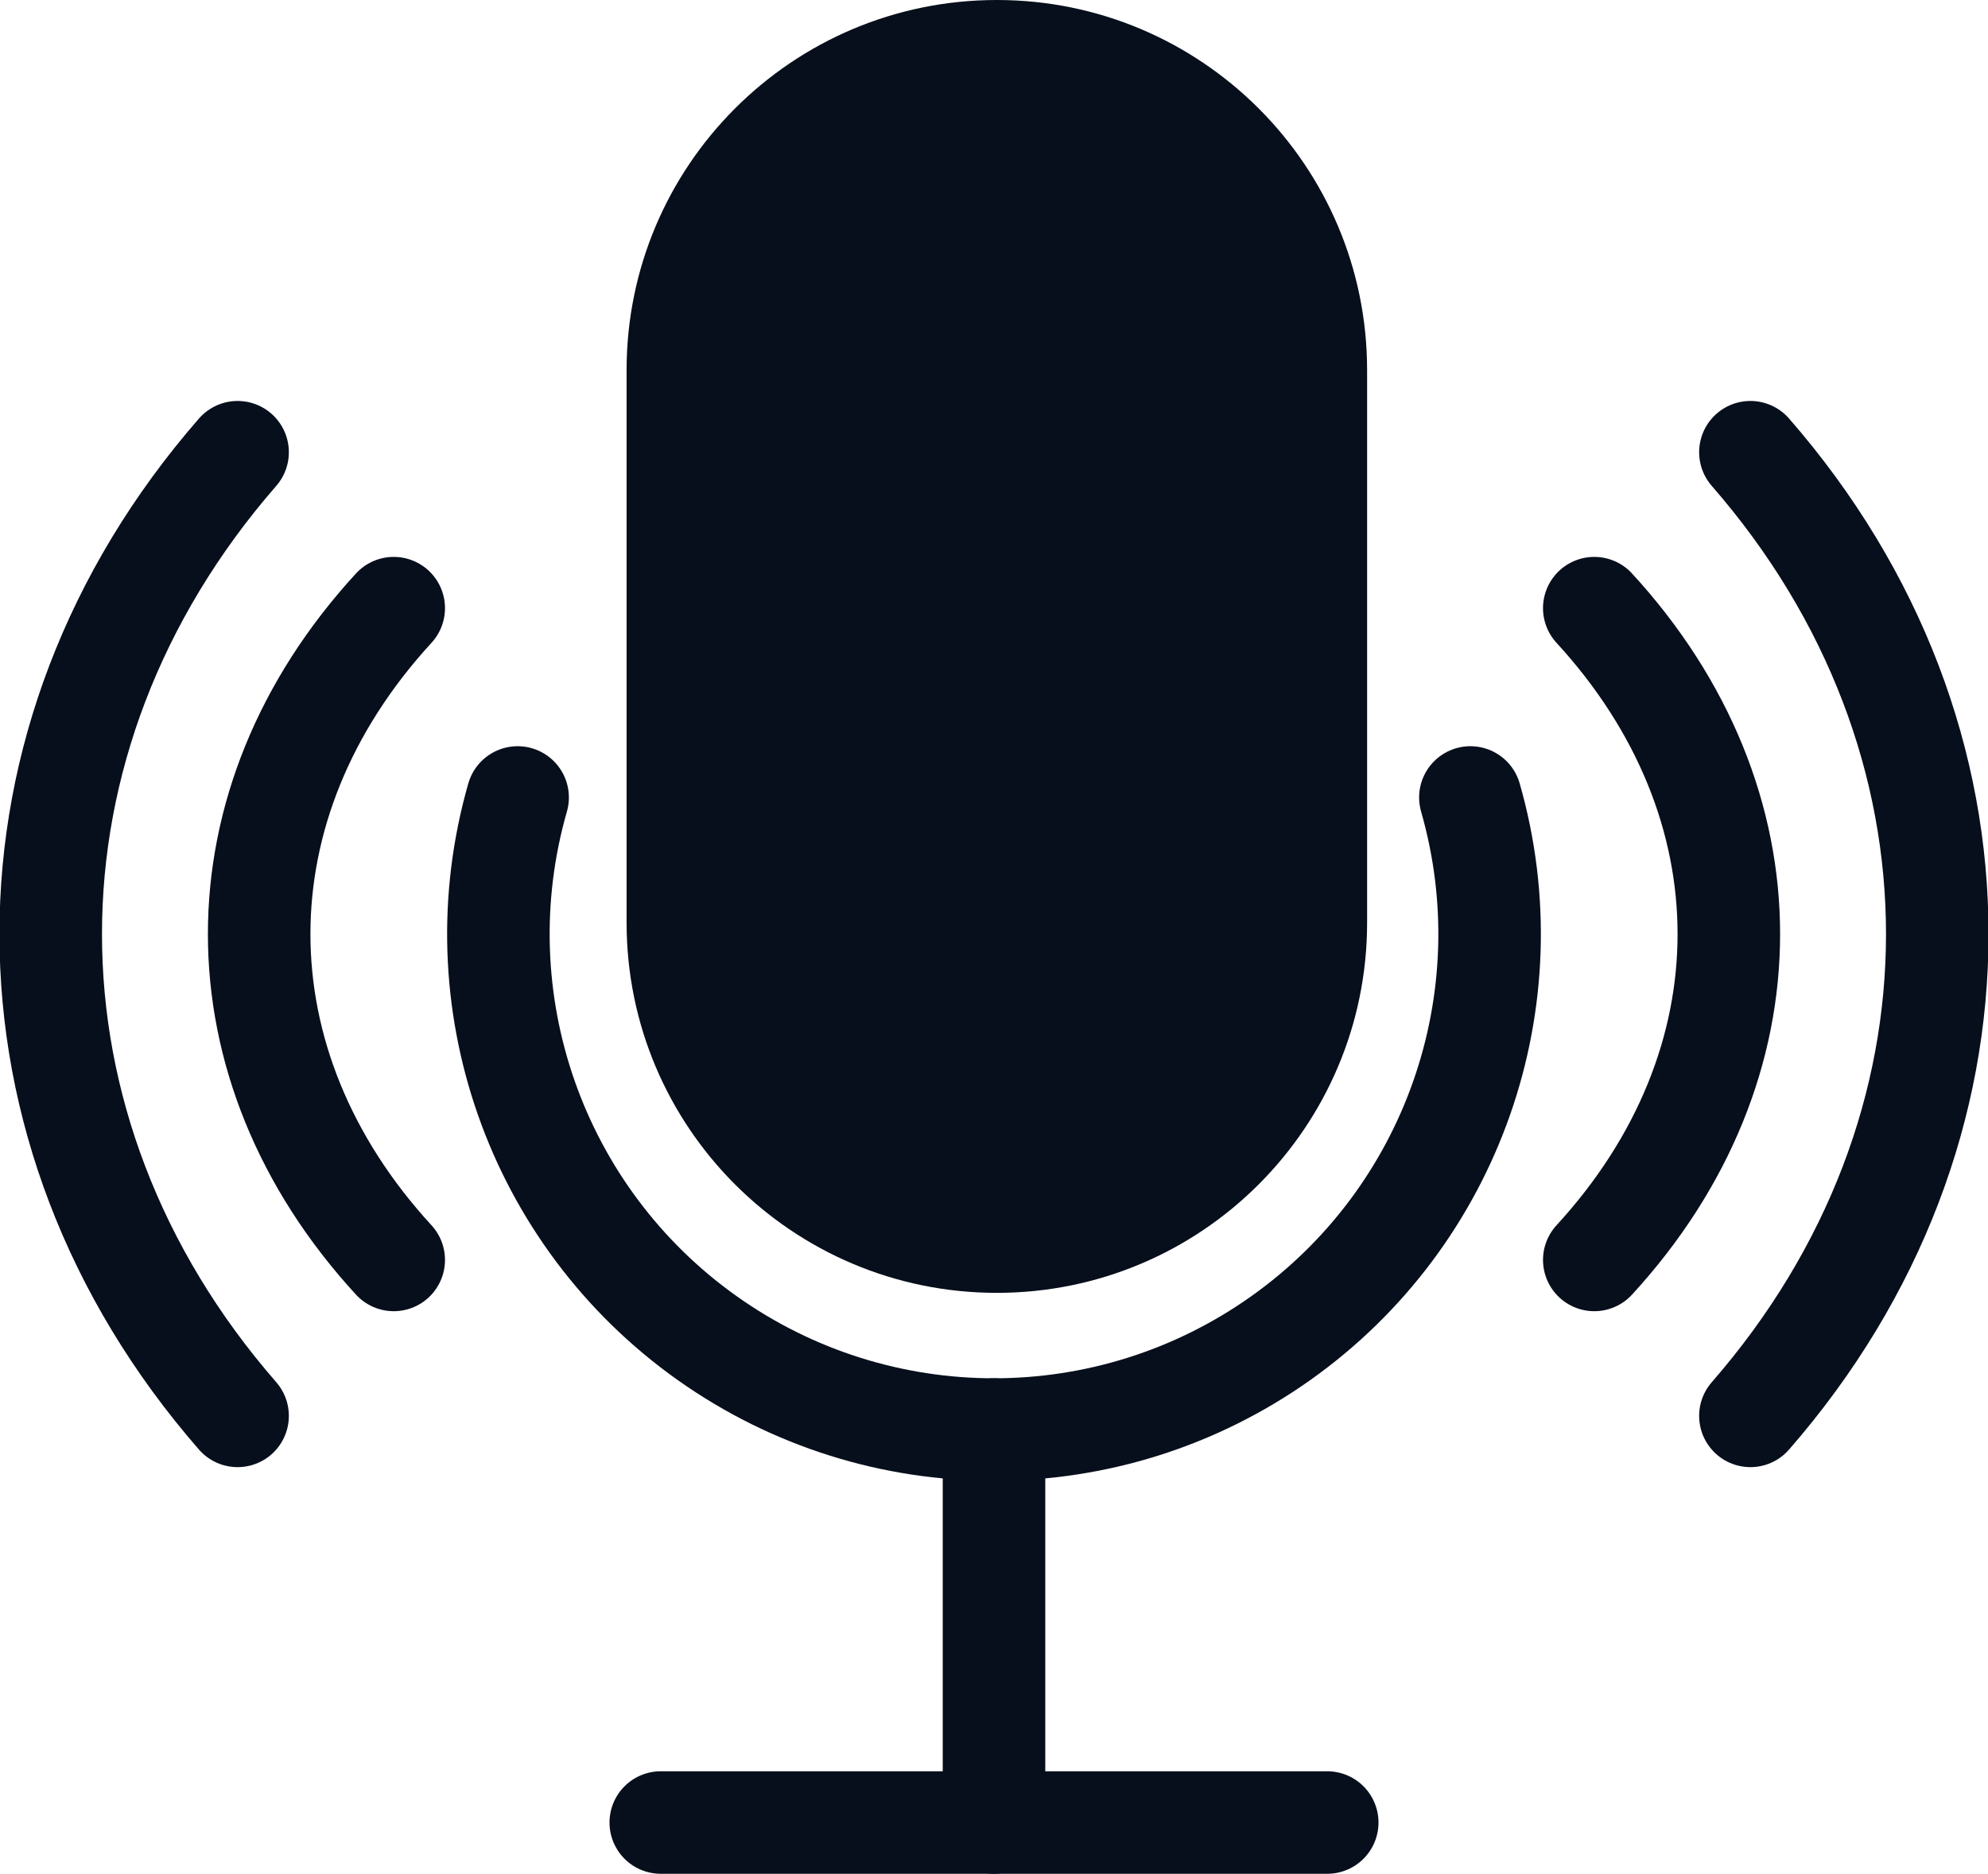
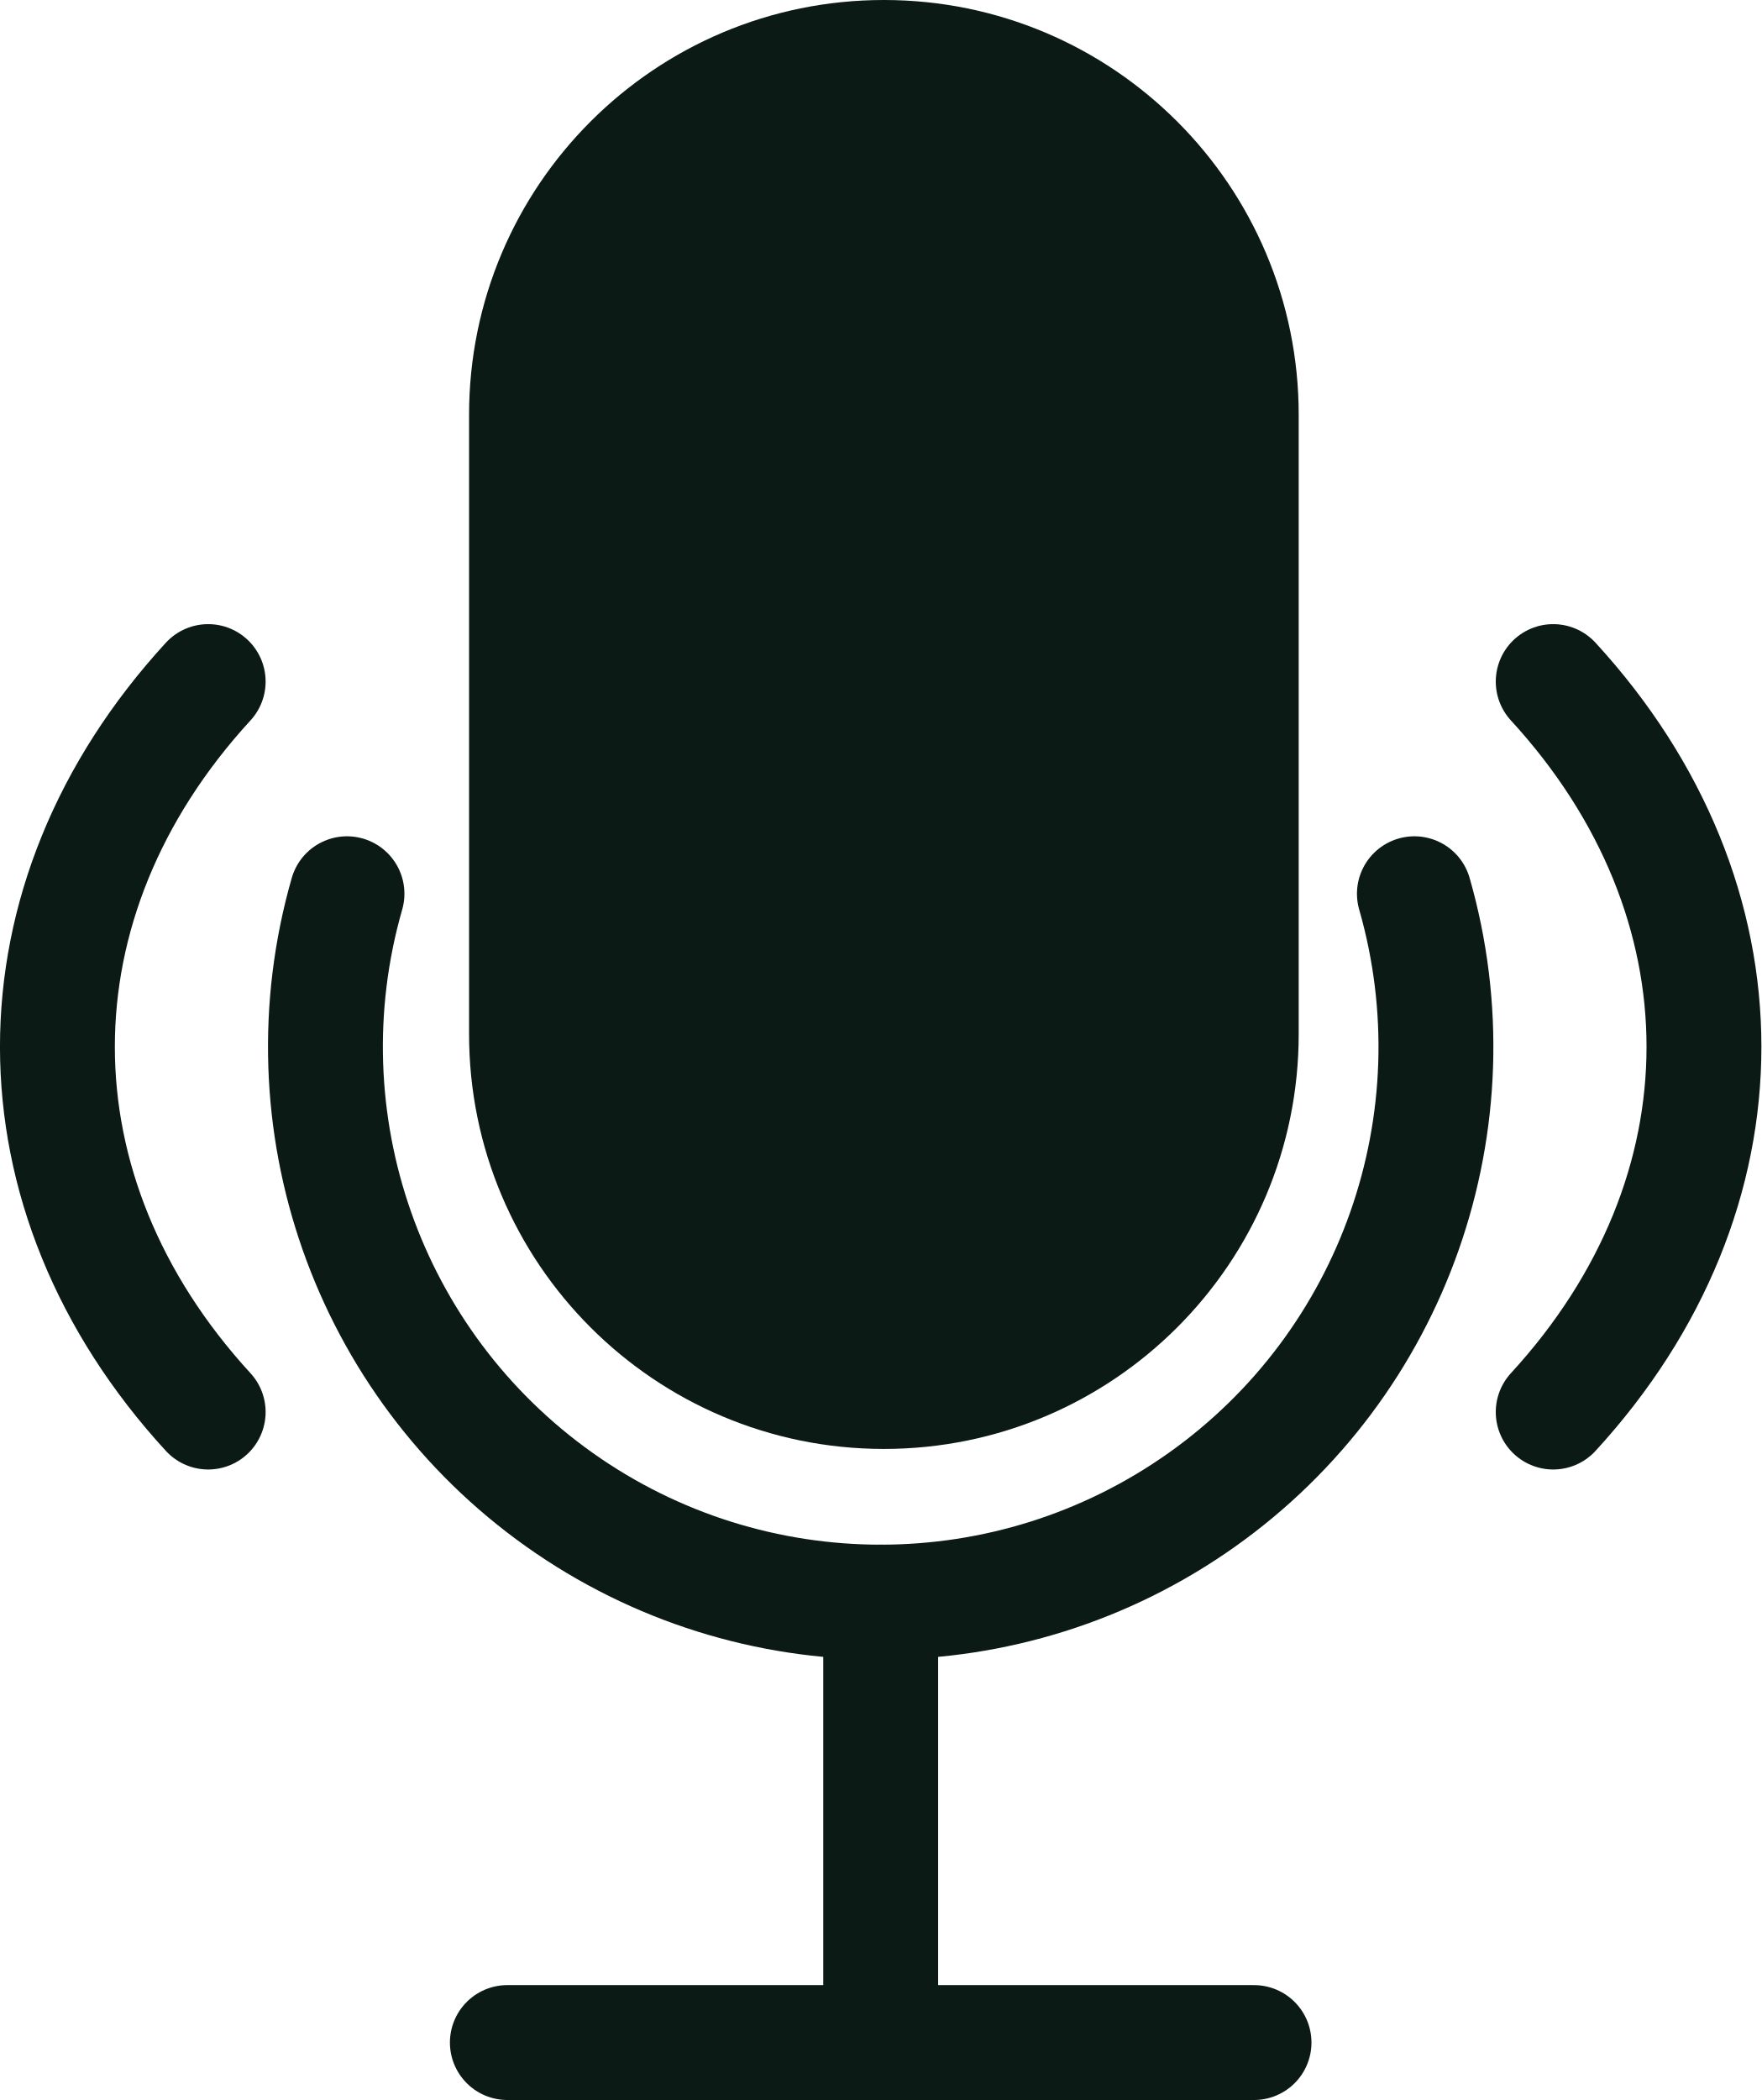
- <svg xmlns="http://www.w3.org/2000/svg" viewBox="54 62 349 329" width="349" height="329" role="img" aria-label="vocaphone">
-   <path d="M 164 127 A 65 65 0 0 1 294 127 L 294 224 A 65 65 0 0 1 164 224 Z" fill="#070F1C" />
-   <path d="M 144.87 202.02 A 87 87 0 1 0 312.13 202.02" fill="none" stroke="#070F1C" stroke-width="18" stroke-linecap="round" />
-   <path d="M 228.5 313 L 228.5 382" fill="none" stroke="#070F1C" stroke-width="18" stroke-linecap="round" />
-   <path d="M 170 382 L 287 382" fill="none" stroke="#070F1C" stroke-width="18" stroke-linecap="round" />
-   <path d="M 95.71 141.40 A 165.6 141.6 0 0 0 95.71 310.60" fill="none" stroke="#070F1C" stroke-width="18" stroke-linecap="round" />
-   <path d="M 361.29 141.40 A 165.6 141.6 0 0 1 361.29 310.60" fill="none" stroke="#070F1C" stroke-width="18" stroke-linecap="round" />
-   <path d="M 123.12 168.78 A 129.0 99.2 0 0 0 123.12 283.22" fill="none" stroke="#070F1C" stroke-width="18" stroke-linecap="round" />
-   <path d="M 333.88 168.78 A 129.0 99.2 0 0 1 333.88 283.22" fill="none" stroke="#070F1C" stroke-width="18" stroke-linecap="round" />
+ <svg xmlns="http://www.w3.org/2000/svg" viewBox="90.5 62 276 329" width="276" height="329" role="img" aria-label="vocaphone">
+   <path d="M 164 127 A 65 65 0 0 1 294 127 L 294 224 A 65 65 0 0 1 164 224 Z" fill="#0B1A15" />
+   <path d="M 144.87 202.02 A 87 87 0 1 0 312.13 202.02" fill="none" stroke="#0B1A15" stroke-width="18" stroke-linecap="round" />
+   <path d="M 228.5 313 L 228.5 382" fill="none" stroke="#0B1A15" stroke-width="18" stroke-linecap="round" />
+   <path d="M 170 382 L 287 382" fill="none" stroke="#0B1A15" stroke-width="18" stroke-linecap="round" />
+   <path d="M 123.12 168.78 A 129.0 99.2 0 0 0 123.12 283.22" fill="none" stroke="#0B1A15" stroke-width="18" stroke-linecap="round" />
+   <path d="M 333.88 168.78 A 129.0 99.2 0 0 1 333.88 283.22" fill="none" stroke="#0B1A15" stroke-width="18" stroke-linecap="round" />
</svg>
